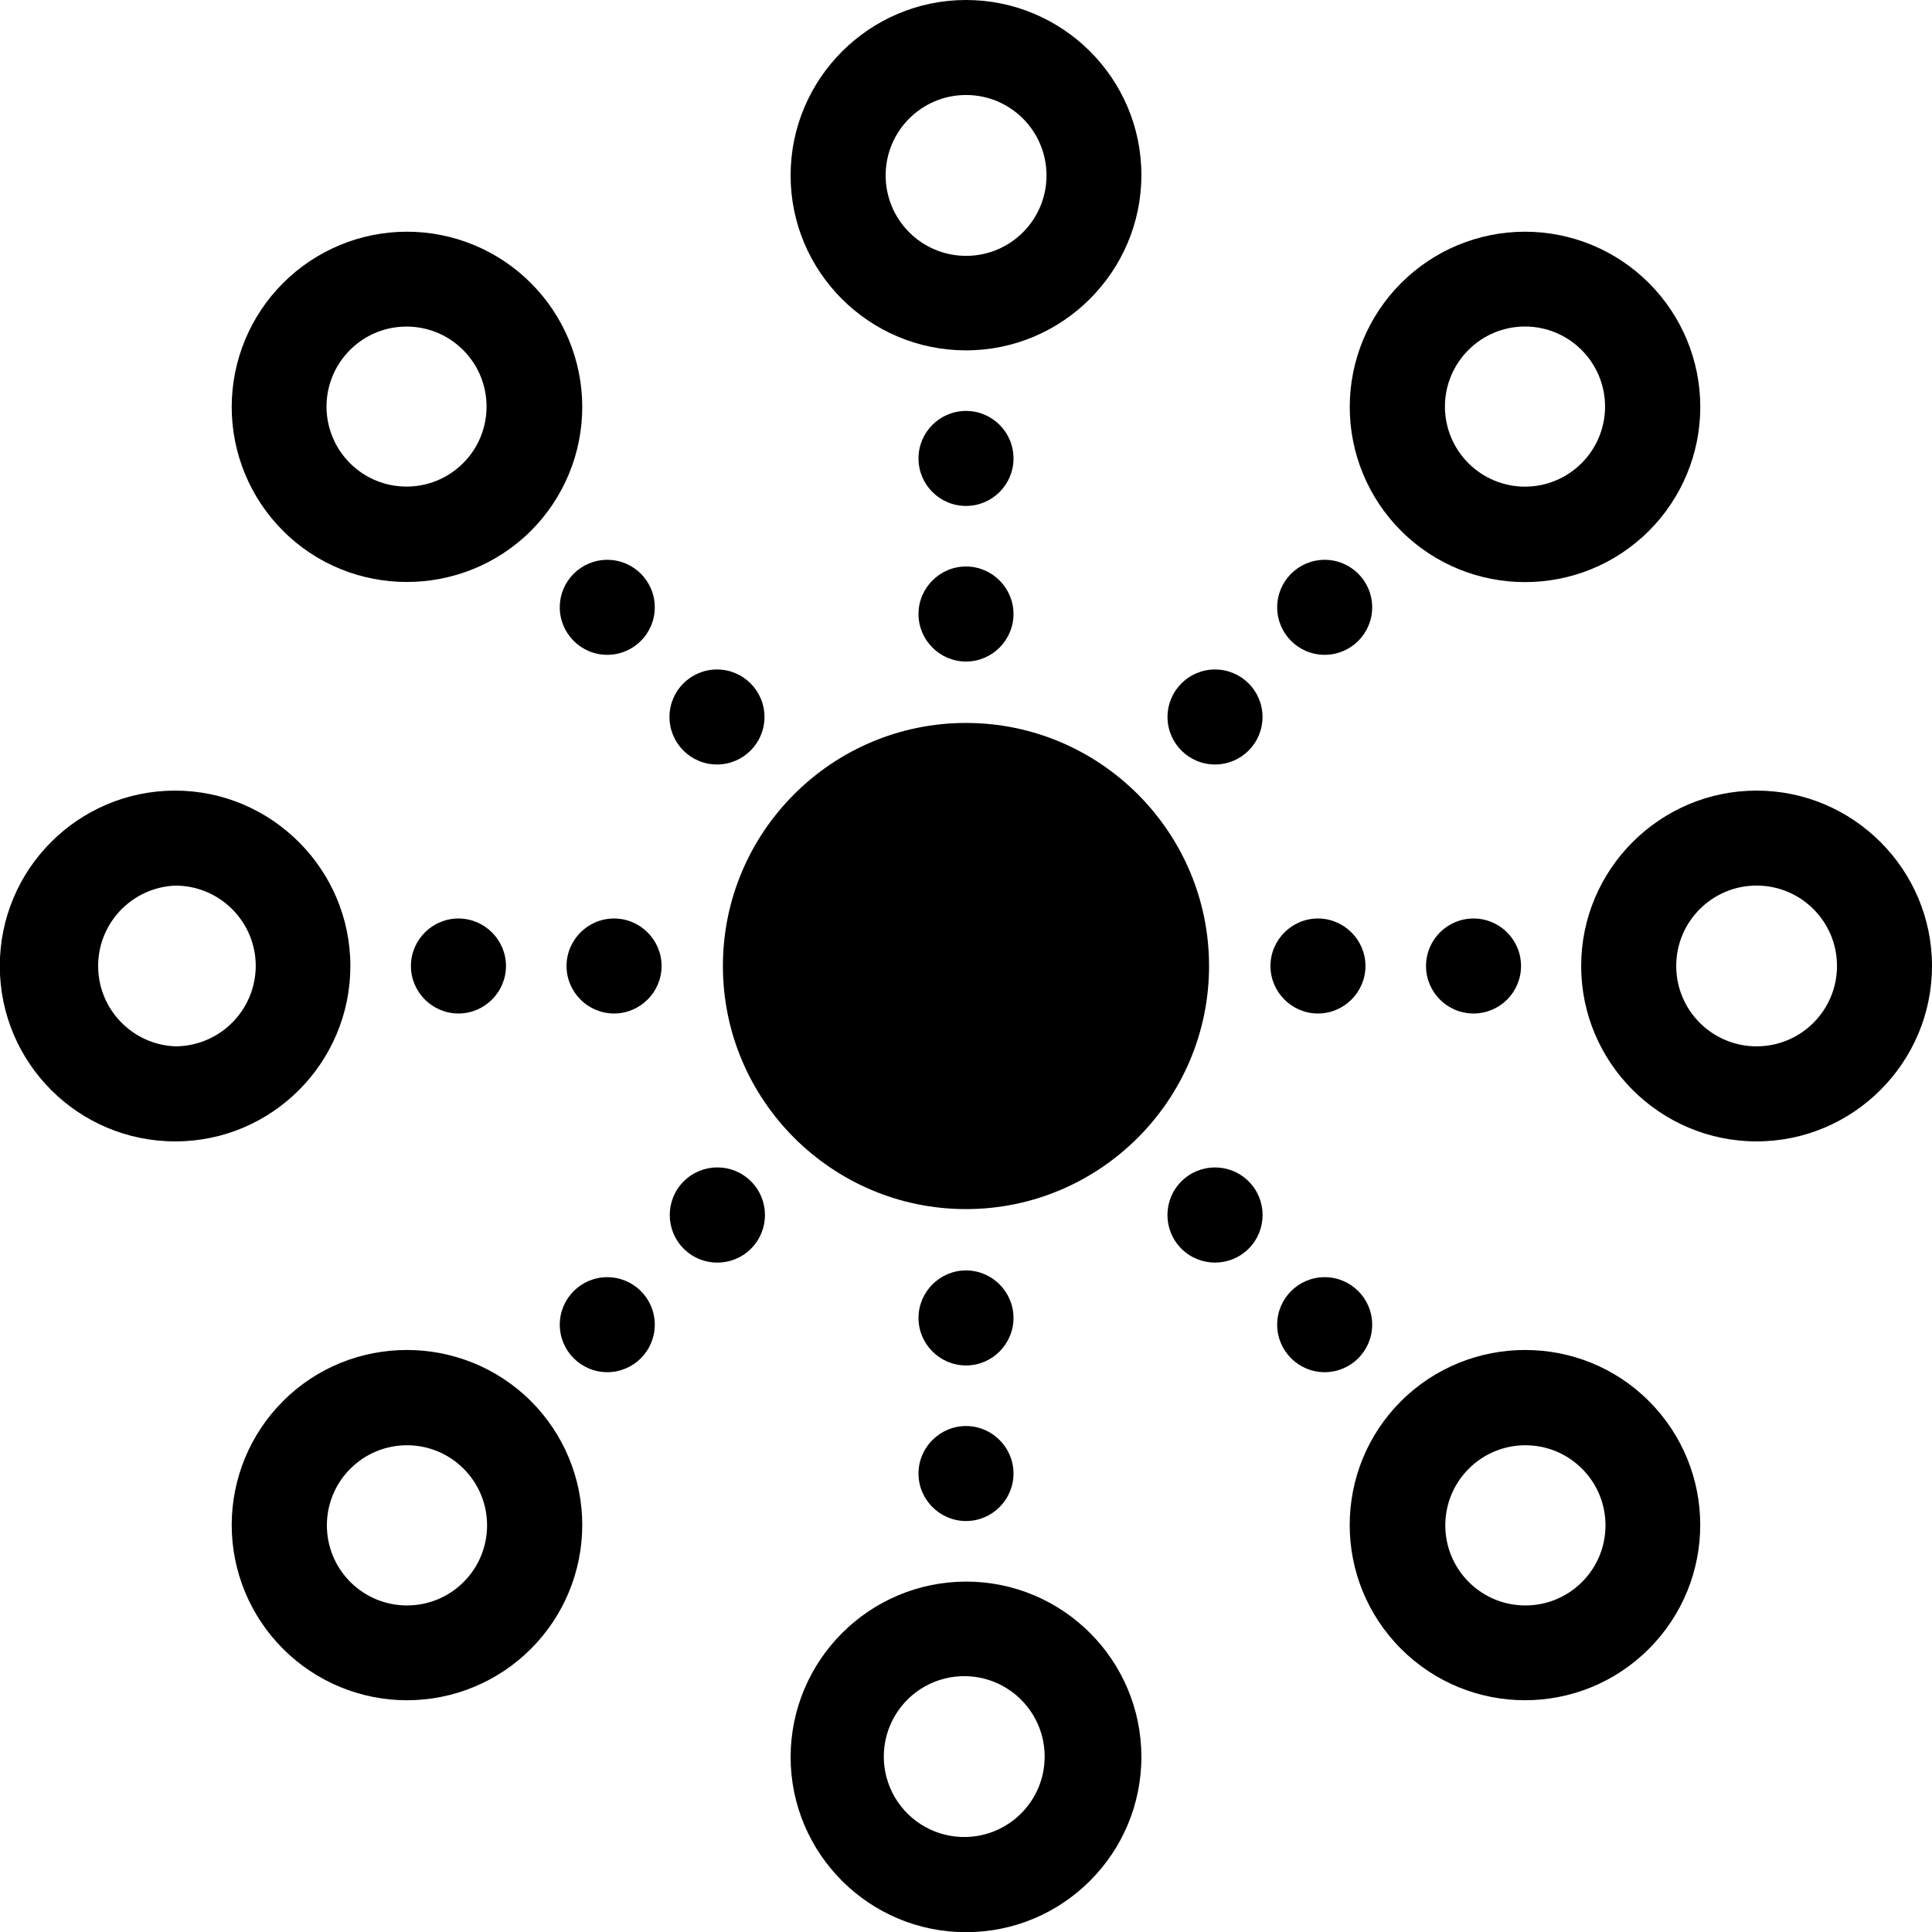
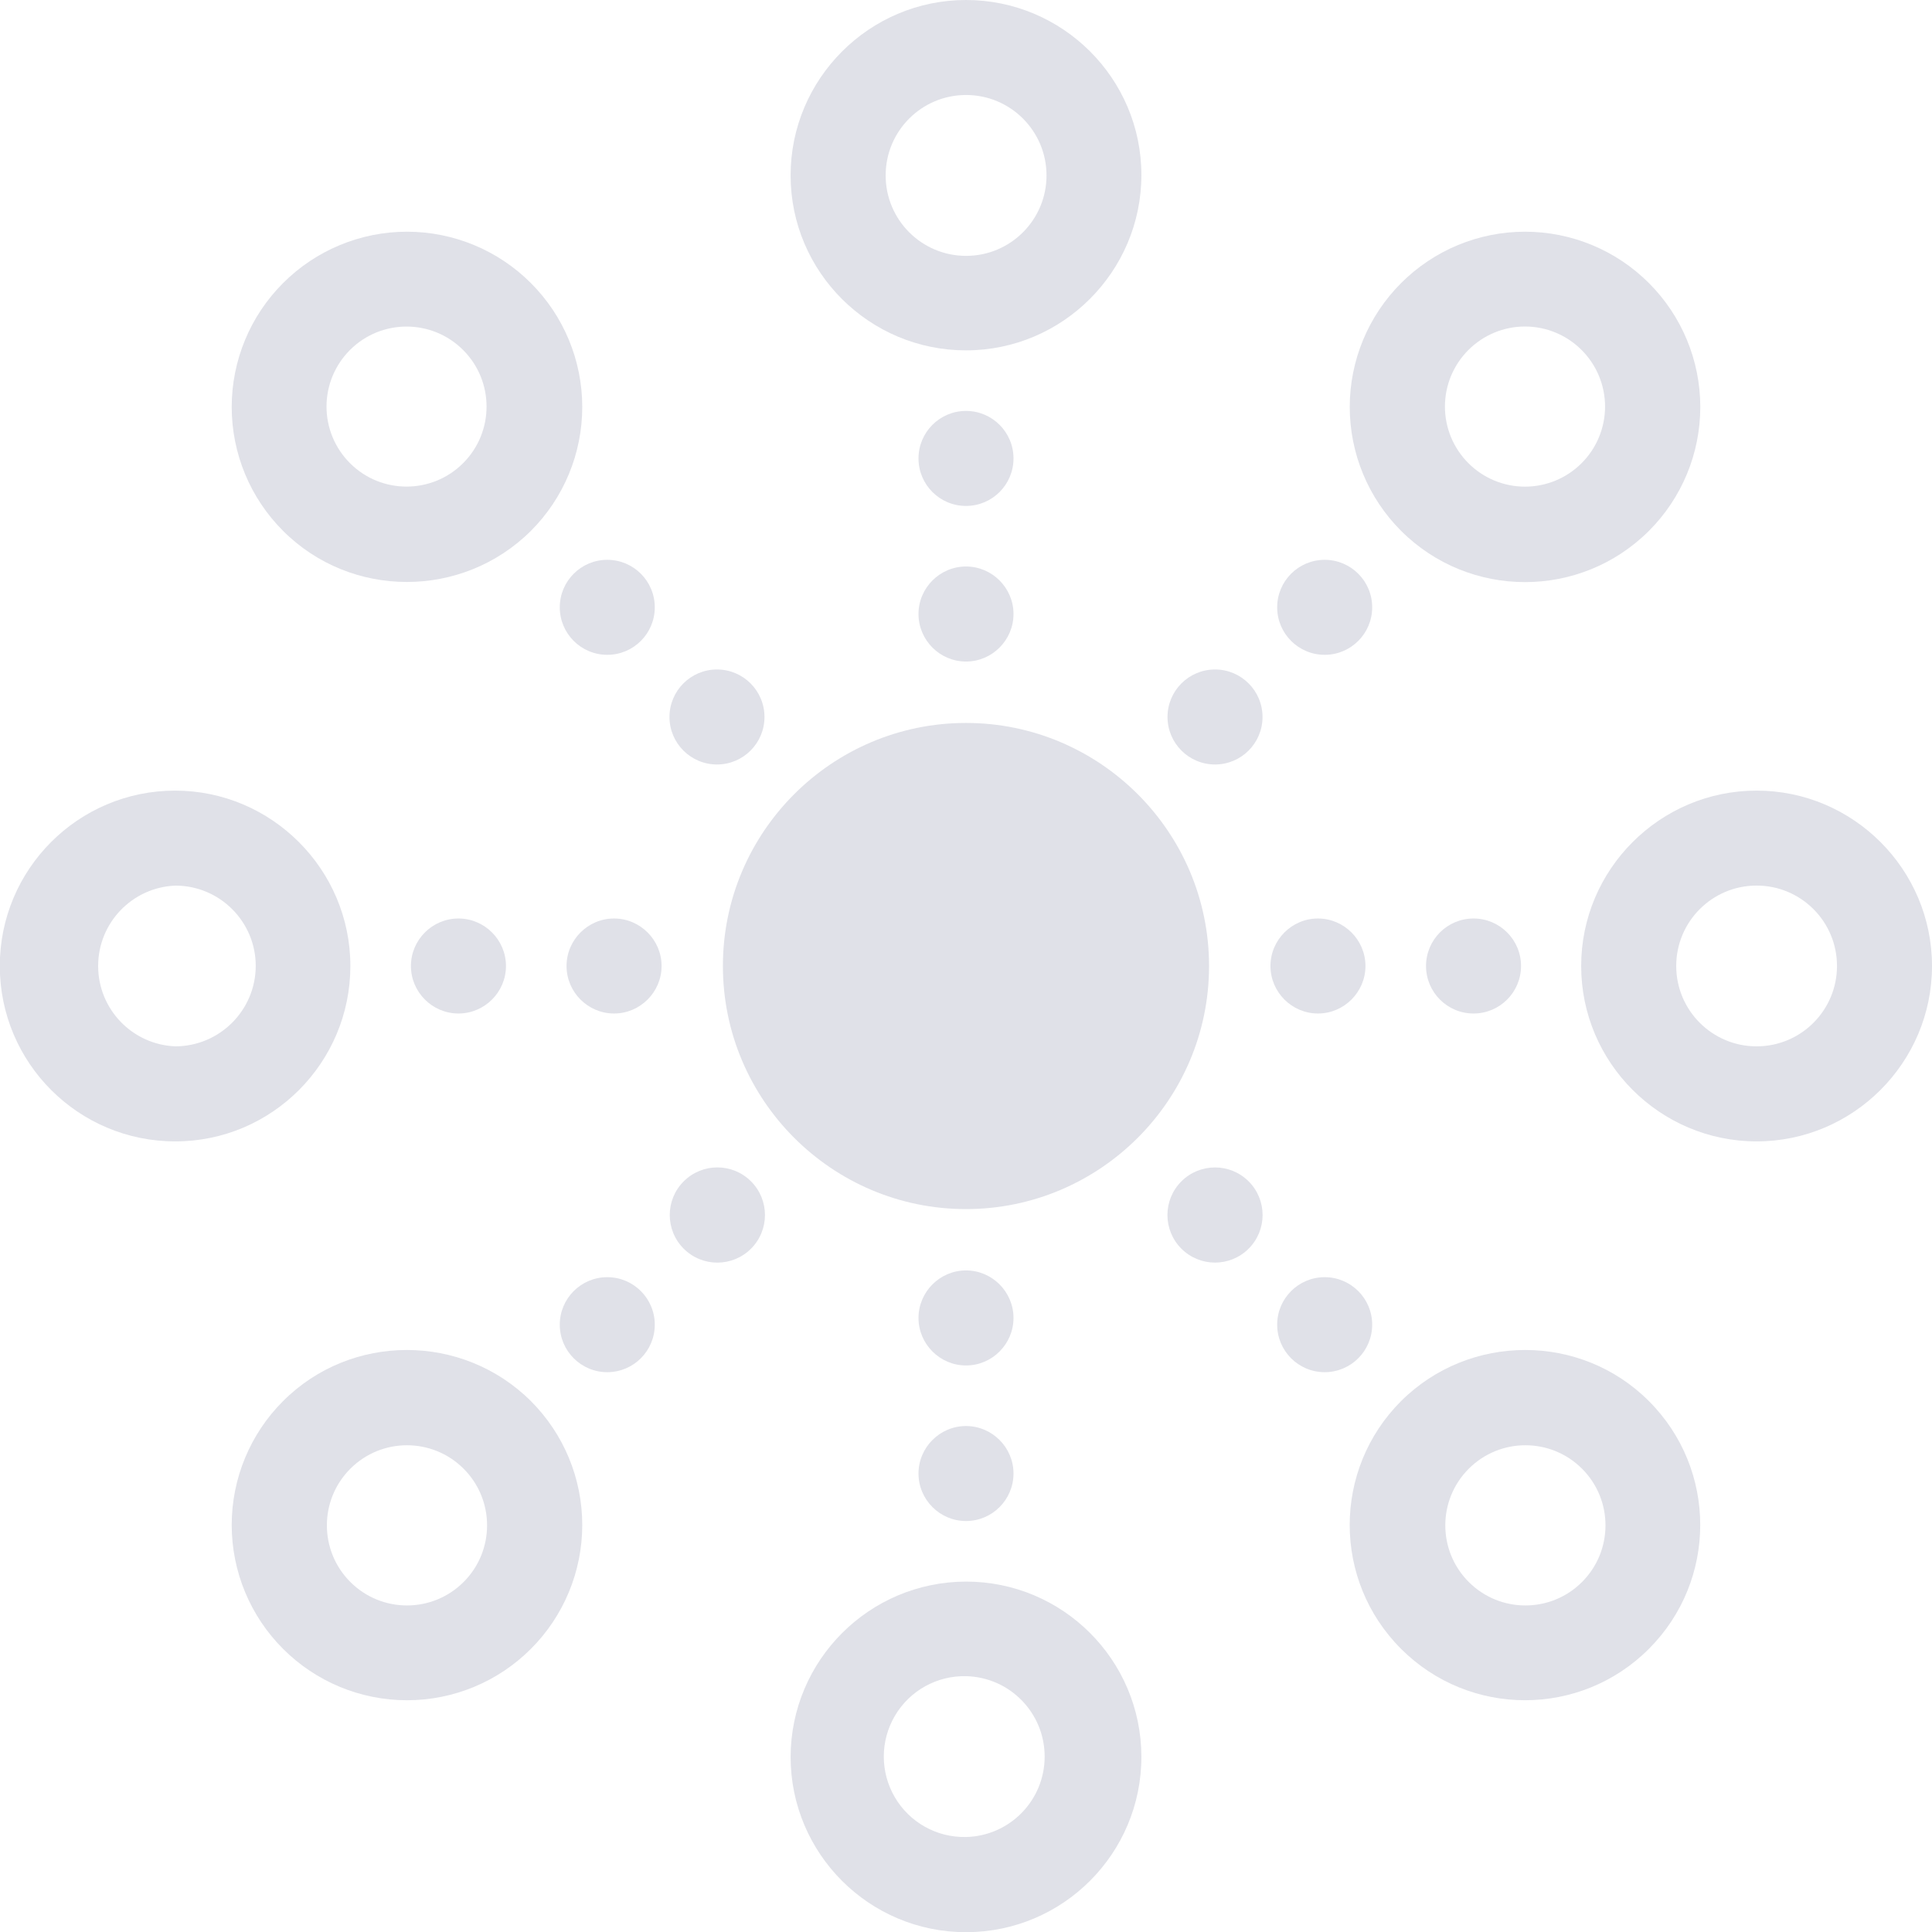
- <svg xmlns="http://www.w3.org/2000/svg" width="46" height="46" viewBox="0 0 46 46">
+ <svg xmlns="http://www.w3.org/2000/svg" width="46" height="46" viewBox="0 0 46 46" fill="#e0e1e8">
  <path d="M28.787 23c0-3.195-2.602-5.787-5.788-5.787S17.212 19.804 17.212 23c0 3.196 2.601 5.788 5.787 5.788s5.788-2.593 5.788-5.788z" />
  <path d="M23 26.525a3.531 3.531 0 0 1-3.525-3.526A3.531 3.531 0 0 1 23 19.474a3.531 3.531 0 0 1 3.526 3.525A3.533 3.533 0 0 1 23 26.525zm-8.38-4.656c-.622 0-1.131.509-1.131 1.131s.509 1.131 1.131 1.131 1.132-.509 1.132-1.131-.51-1.131-1.132-1.131zM9.784 23c0 .622.509 1.131 1.132 1.131.622 0 1.131-.509 1.131-1.131s-.509-1.131-1.131-1.131c-.623 0-1.132.508-1.132 1.131zm-1.442 0c0-2.3-1.876-4.176-4.175-4.176a4.175 4.175 0 0 0 .009 8.352c2.3 0 4.166-1.876 4.166-4.176zm-4.166 1.913a1.915 1.915 0 0 1 0-3.827c1.055 0 1.913.857 1.913 1.913a1.92 1.92 0 0 1-1.913 1.914z" />
  <circle cx="35.084" cy="23" r="1.131" />
  <path d="M31.38 24.131c.621 0 1.131-.509 1.131-1.131s-.51-1.131-1.131-1.131c-.622 0-1.131.509-1.131 1.131s.509 1.131 1.131 1.131zm10.444-5.307c-2.301 0-4.177 1.875-4.177 4.176s1.876 4.176 4.177 4.176C44.124 27.176 46 25.3 46 23s-1.876-4.176-4.176-4.176zm0 6.089a1.914 1.914 0 1 1 0-3.828 1.914 1.914 0 0 1 0 3.828zM23 30.248c-.622 0-1.131.51-1.131 1.132 0 .621.509 1.131 1.131 1.131.623 0 1.131-.51 1.131-1.131 0-.622-.509-1.132-1.131-1.132zm0 3.705c-.622 0-1.131.509-1.131 1.131 0 .623.509 1.131 1.131 1.131.623 0 1.131-.508 1.131-1.131 0-.622-.509-1.131-1.131-1.131zm0 3.704a4.185 4.185 0 0 0-4.176 4.176 4.175 4.175 0 0 0 8.352-.009A4.176 4.176 0 0 0 23 37.657zm0 6.081a1.915 1.915 0 1 1 .003-3.829A1.915 1.915 0 0 1 23 43.738zm0-27.987c.623 0 1.131-.51 1.131-1.132 0-.622-.509-1.131-1.131-1.131s-1.131.509-1.131 1.131c0 .623.508 1.132 1.131 1.132z" />
  <circle cx="23" cy="10.915" r="1.131" />
  <path d="M23 8.342c2.3 0 4.176-1.876 4.176-4.175C27.176 1.866 25.3 0 23 0s-4.176 1.875-4.176 4.176S20.699 8.342 23 8.342zm0-6.08a1.915 1.915 0 1 1-1.913 1.914A1.914 1.914 0 0 1 23 2.262zm-6.722 25.866a1.133 1.133 0 1 0 1.604 1.602 1.133 1.133 0 0 0-1.604-1.602z" />
  <circle cx="14.459" cy="31.54" r="1.131" />
  <path d="M6.74 33.359a4.169 4.169 0 0 0 0 5.9 4.169 4.169 0 0 0 5.9 0 4.169 4.169 0 0 0 0-5.9c-1.63-1.622-4.279-1.622-5.9 0zm4.298 4.308a1.907 1.907 0 1 1-2.696-2.698 1.907 1.907 0 0 1 2.696 2.698z" />
  <circle cx="31.54" cy="14.46" r="1.131" />
  <circle cx="28.929" cy="17.071" r="1.131" />
  <path d="M39.26 12.64a4.169 4.169 0 0 0 0-5.9 4.169 4.169 0 0 0-5.9 0 4.169 4.169 0 0 0 0 5.9 4.177 4.177 0 0 0 5.9 0zm-4.298-4.307a1.904 1.904 0 0 1 2.695 0 1.904 1.904 0 0 1 0 2.695 1.904 1.904 0 0 1-2.695 0 1.904 1.904 0 0 1 0-2.695z" />
  <circle cx="31.54" cy="31.54" r="1.131" />
  <path d="M28.128 28.128a1.132 1.132 0 1 0 1.602 1.602 1.132 1.132 0 1 0-1.602-1.602zm5.231 5.231c-1.631 1.631-1.631 4.27 0 5.9s4.27 1.631 5.9 0 1.631-4.27 0-5.9c-1.62-1.622-4.269-1.622-5.9 0zm4.308 4.308a1.907 1.907 0 1 1-2.696-2.698 1.907 1.907 0 0 1 2.696 2.698z" />
  <circle cx="17.071" cy="17.071" r="1.131" />
  <circle cx="14.459" cy="14.46" r="1.131" />
  <path d="M12.64 12.64a4.169 4.169 0 0 0 0-5.9 4.169 4.169 0 0 0-5.9 0 4.169 4.169 0 0 0 0 5.9c1.621 1.622 4.27 1.622 5.9 0zM8.333 8.333a1.905 1.905 0 1 1 0 2.695 1.904 1.904 0 0 1 0-2.695z" />
</svg>
